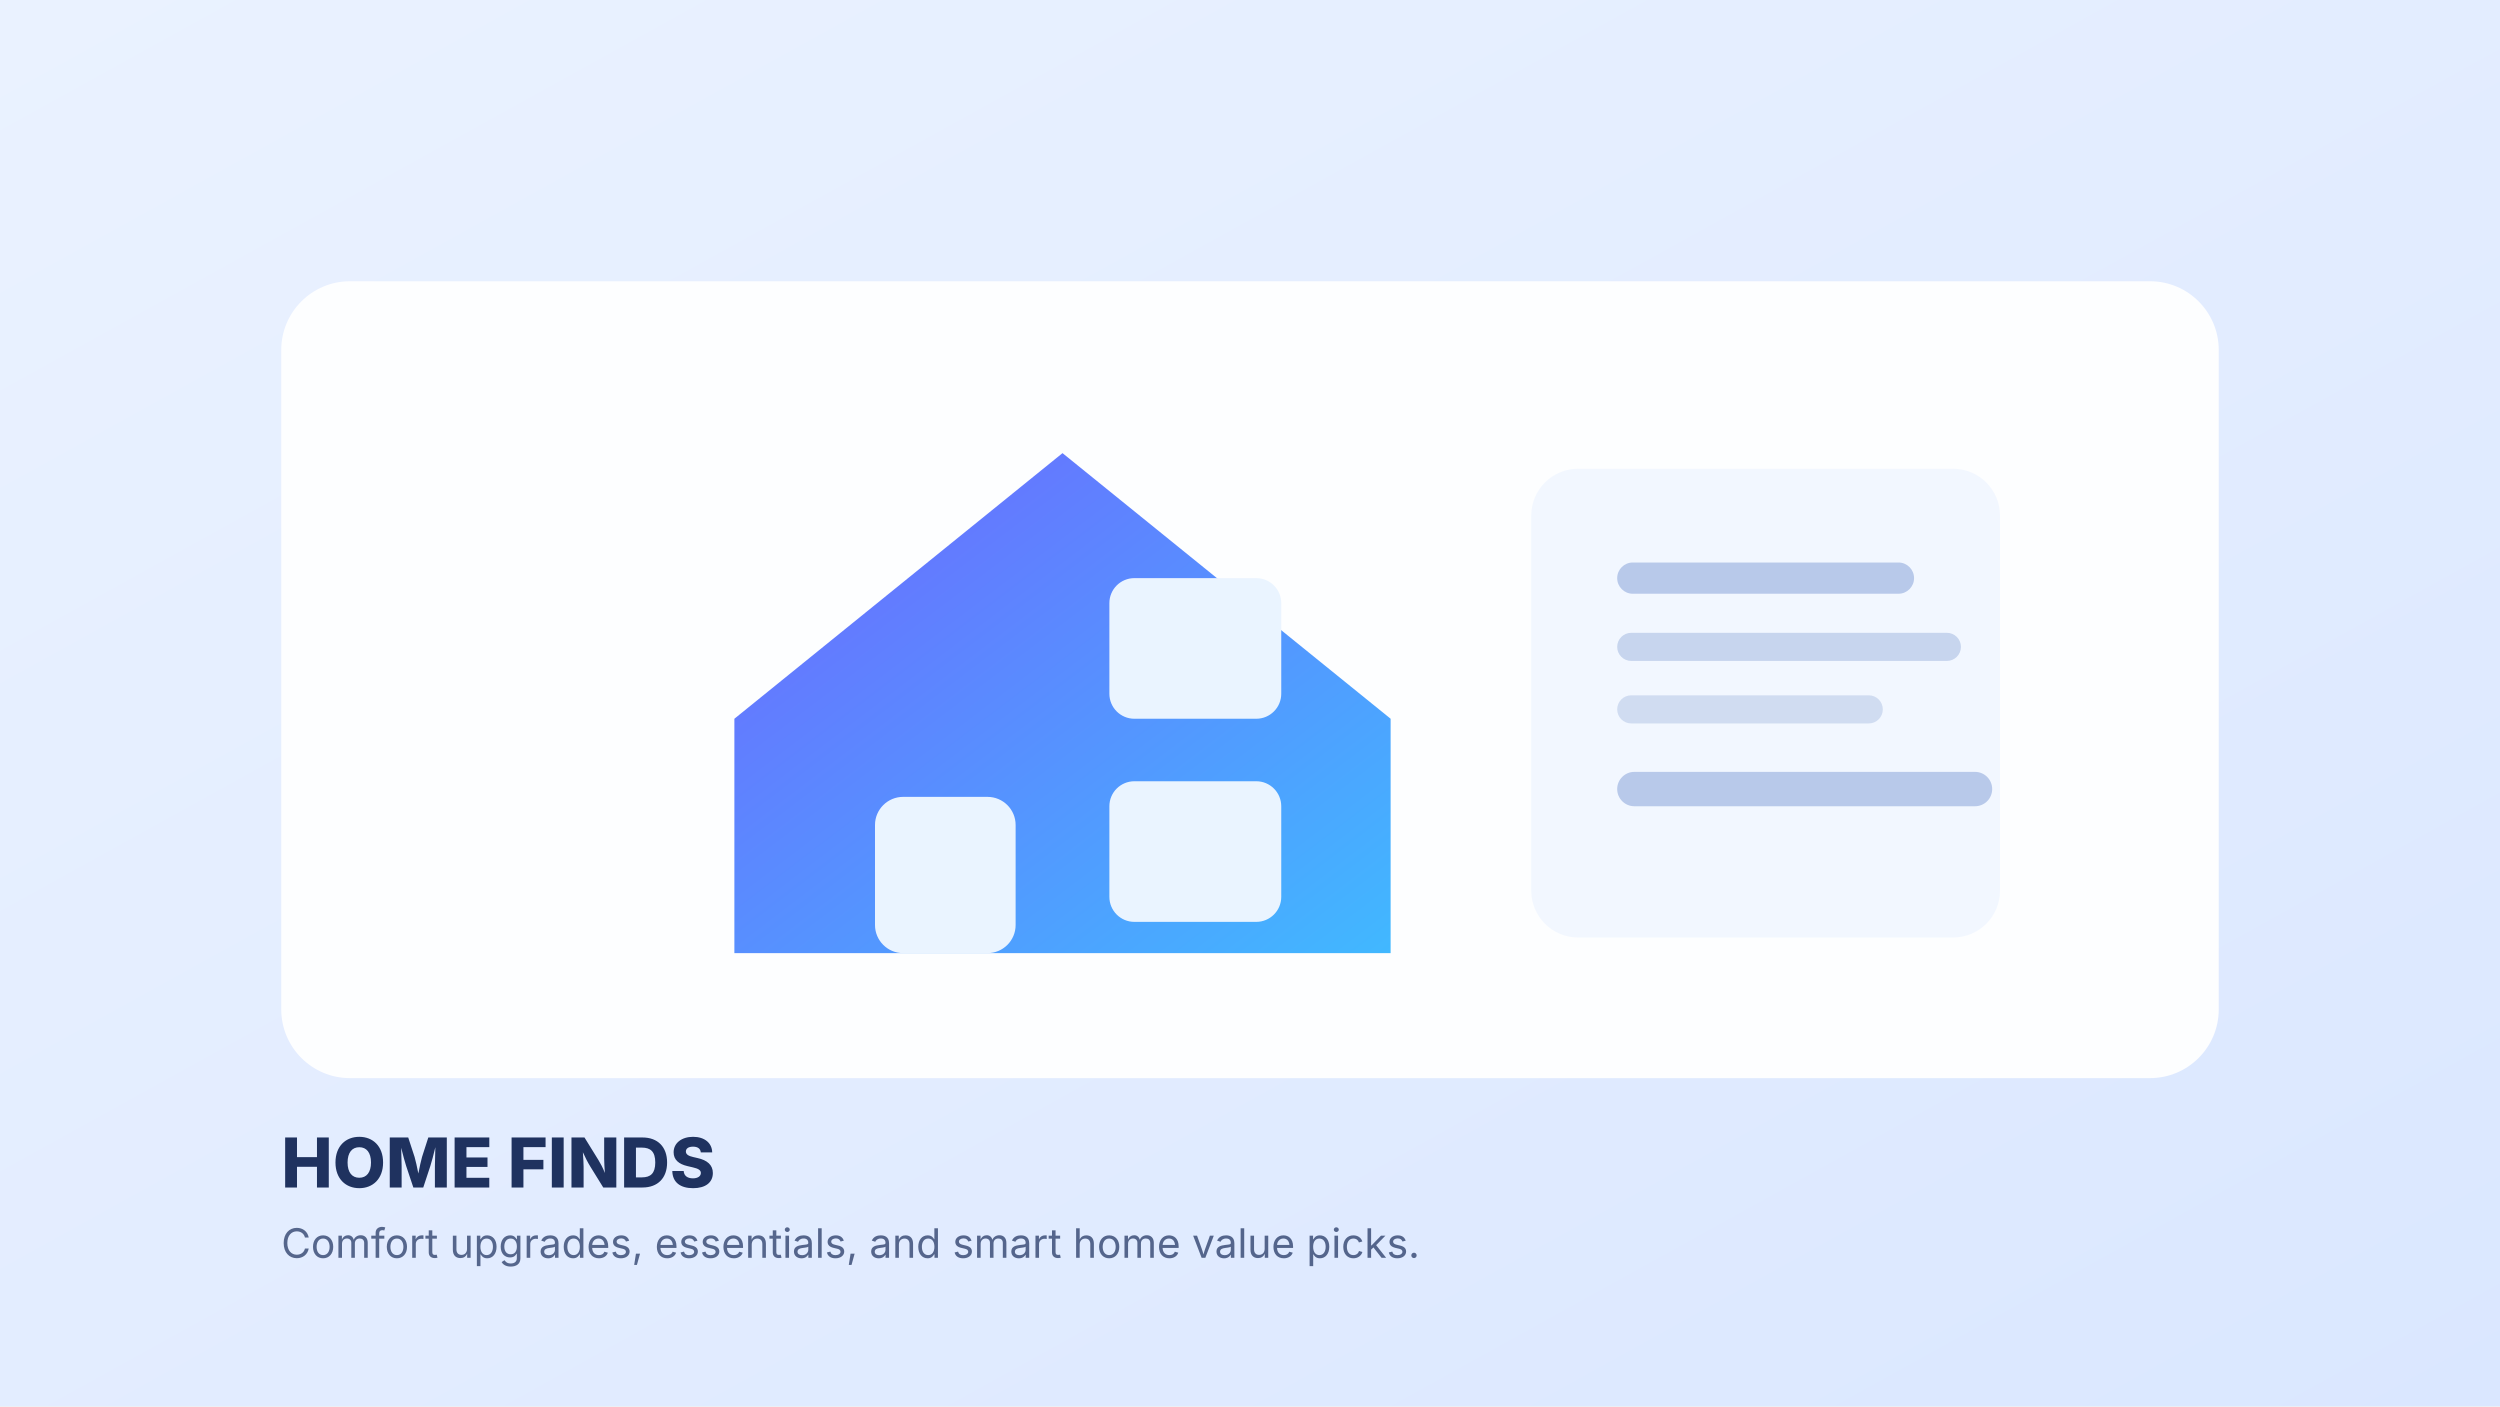
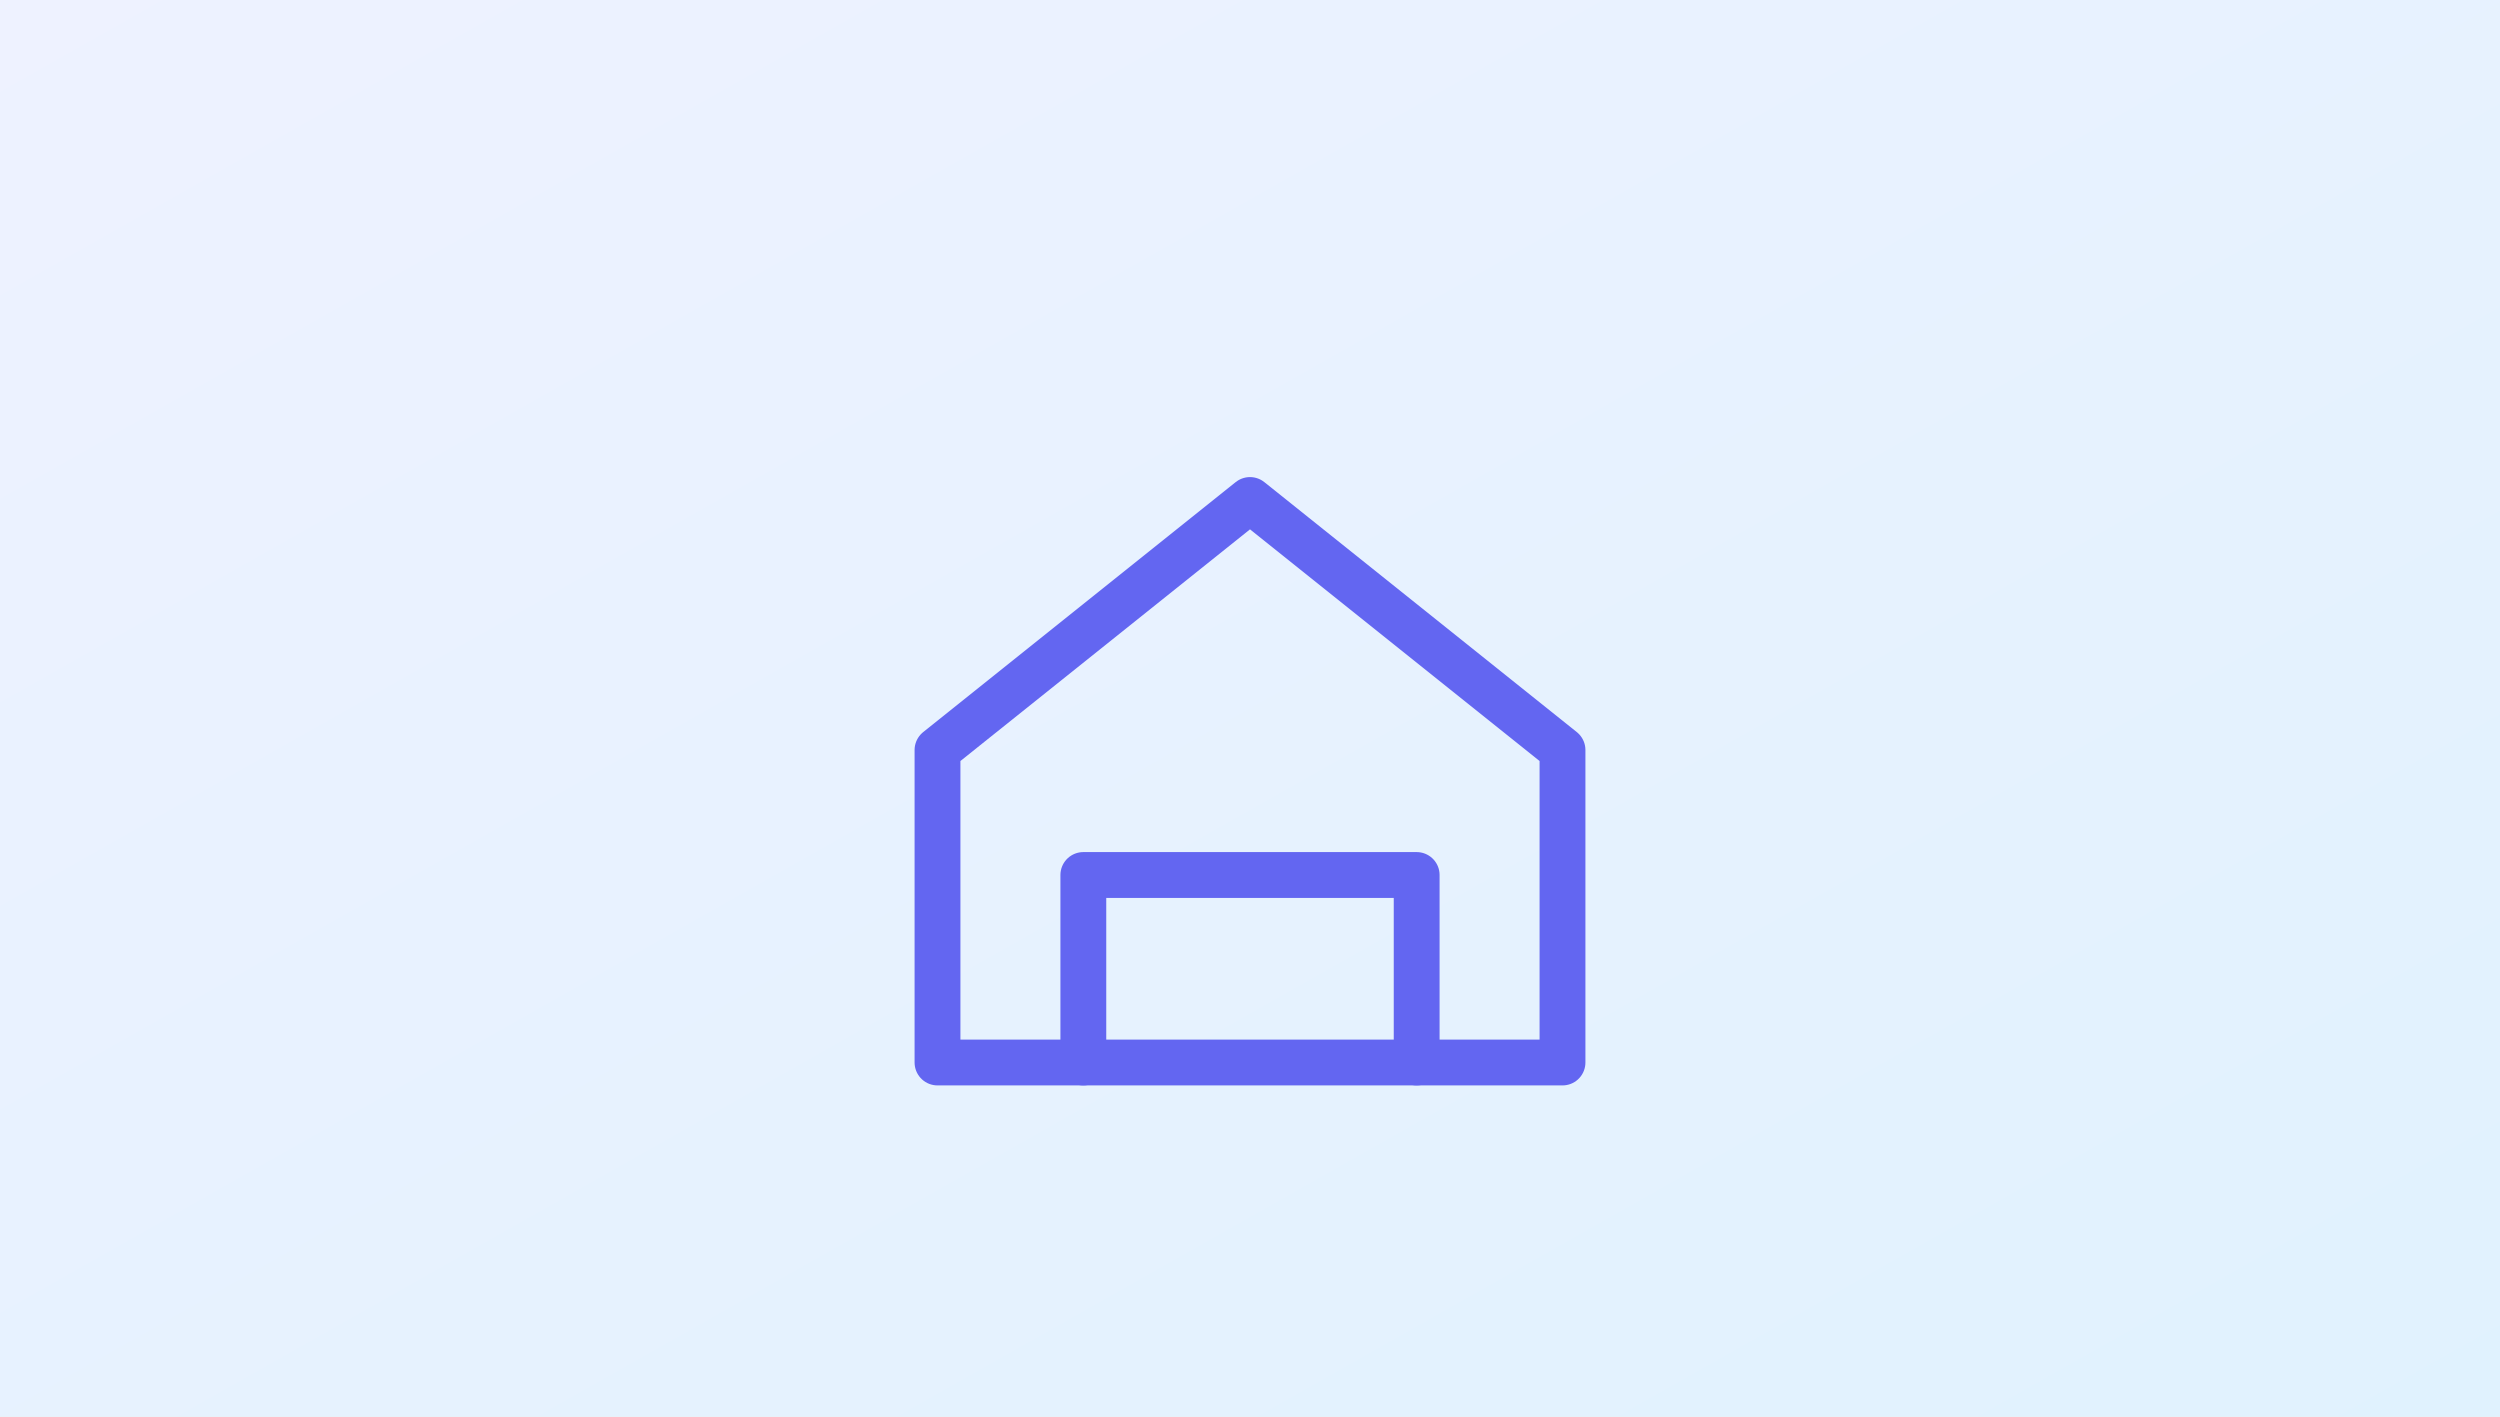
- <svg xmlns="http://www.w3.org/2000/svg" viewBox="0 0 1600 900" role="img" aria-labelledby="title desc">
+ <svg xmlns="http://www.w3.org/2000/svg" viewBox="0 0 1200 680" role="img" aria-label="Home category">
  <defs>
    <linearGradient id="bgHome" x1="0" y1="0" x2="1" y2="1">
-       <stop offset="0%" stop-color="#EAF2FF" />
-       <stop offset="56%" stop-color="#E2ECFF" />
-       <stop offset="100%" stop-color="#DAE7FF" />
-     </linearGradient>
-     <linearGradient id="house" x1="0" y1="0" x2="1" y2="1">
-       <stop offset="0%" stop-color="#6E66FF" />
-       <stop offset="100%" stop-color="#41B8FF" />
+       <stop offset="0%" stop-color="#eef2ff" />
+       <stop offset="100%" stop-color="#e0f2fe" />
    </linearGradient>
  </defs>
-   <rect width="1600" height="900" fill="url(#bgHome)" />
-   <rect x="180" y="180" width="1240" height="510" rx="44" fill="#FFFFFF" fill-opacity="0.93" />
-   <path d="M470 460L680 290L890 460V610H470V460Z" fill="url(#house)" />
-   <rect x="560" y="510" width="90" height="100" rx="18" fill="#EAF4FF" />
-   <rect x="710" y="500" width="110" height="90" rx="16" fill="#EAF4FF" />
-   <rect x="710" y="370" width="110" height="90" rx="16" fill="#EAF4FF" />
-   <rect x="980" y="300" width="300" height="300" rx="30" fill="#F2F7FF" />
-   <rect x="1035" y="360" width="190" height="20" rx="10" fill="#B8C9EA" />
-   <rect x="1035" y="405" width="220" height="18" rx="9" fill="#C7D5EE" />
-   <rect x="1035" y="445" width="170" height="18" rx="9" fill="#D0DCF1" />
-   <rect x="1035" y="494" width="240" height="22" rx="11" fill="#B8C9EA" />
-   <g font-family="Inter, Arial, sans-serif" fill="#1F325F">
-     <text x="180" y="760" font-size="44" font-weight="800">HOME FINDS</text>
-     <text x="180" y="805" font-size="26" opacity="0.72">Comfort upgrades, essentials, and smart home value picks.</text>
+   <rect width="1200" height="680" fill="url(#bgHome)" />
+   <g fill="none" stroke="#6366f1" stroke-width="22" stroke-linecap="round" stroke-linejoin="round">
+     <path d="M450 360l150-120 150 120v150H450z" />
+     <path d="M520 510v-90h160v90" />
  </g>
</svg>
